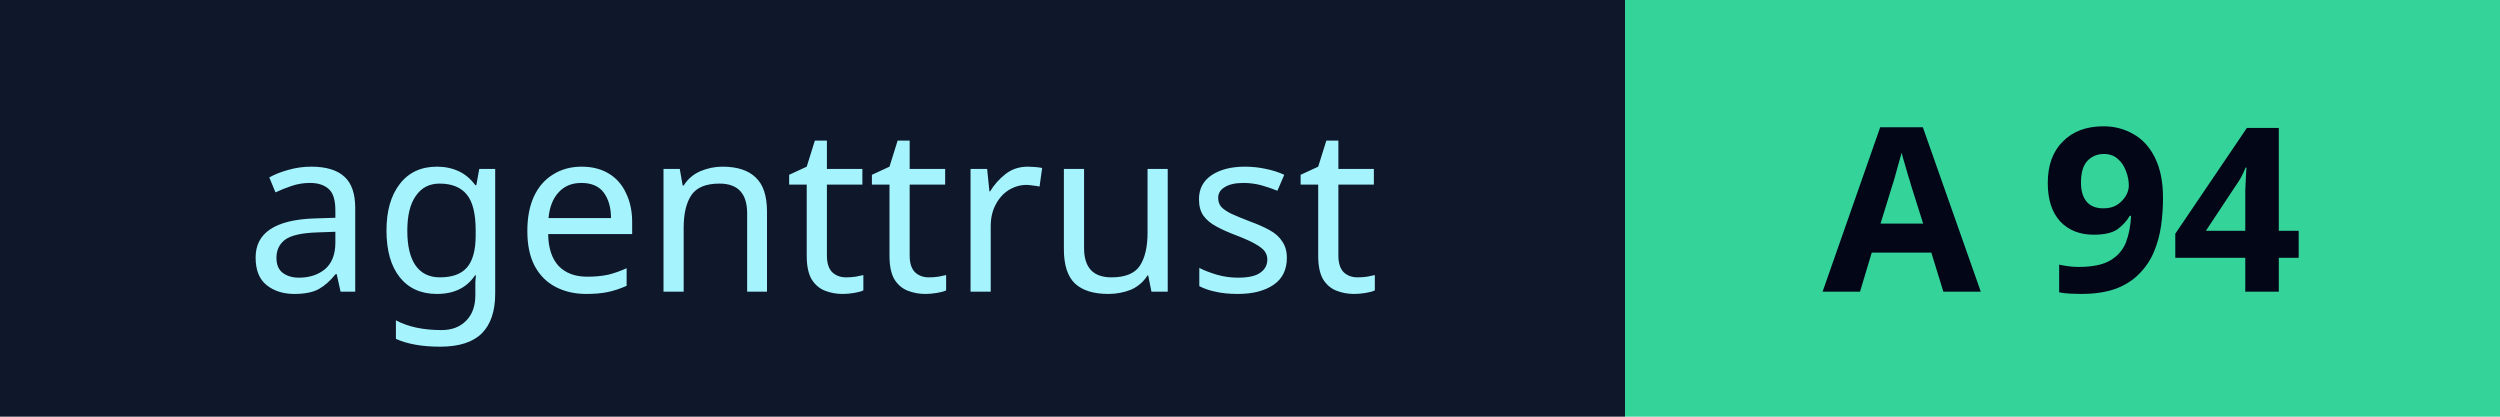
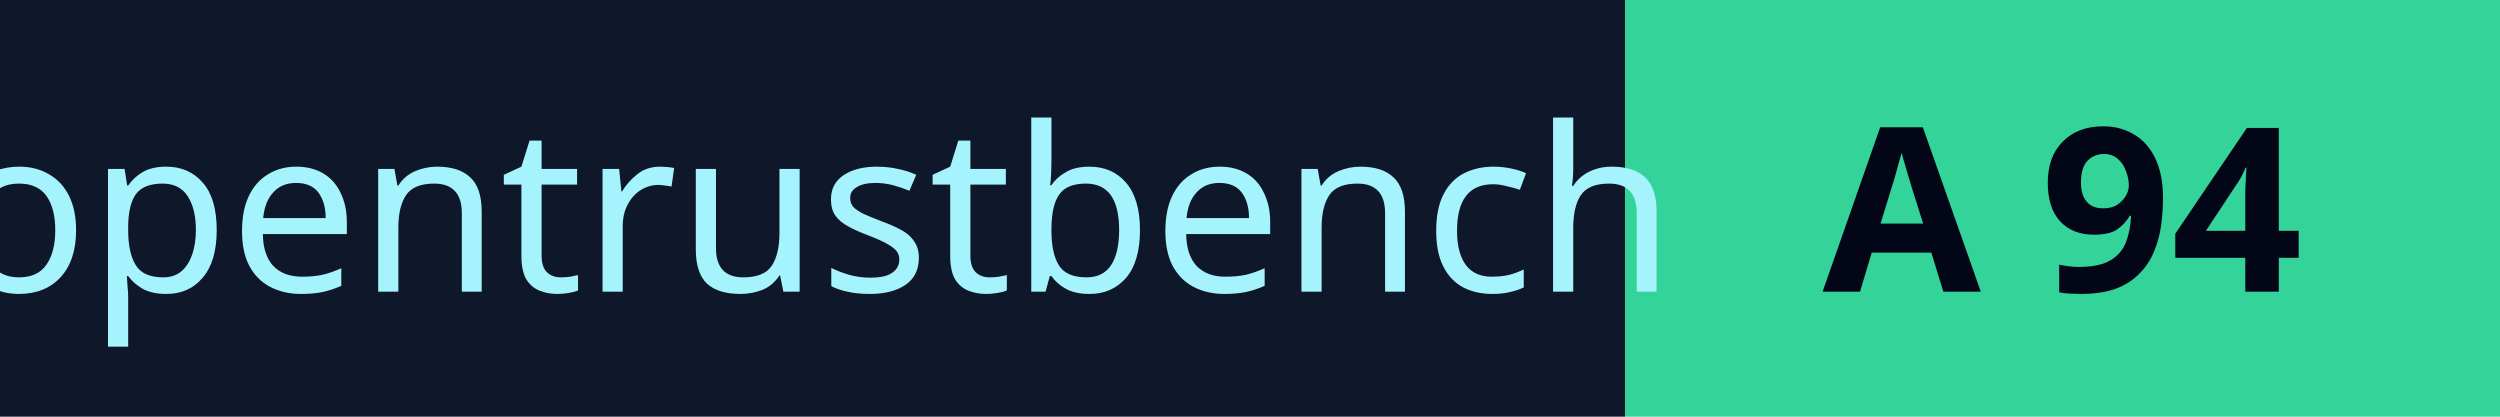
- <svg xmlns="http://www.w3.org/2000/svg" width="120" height="20" role="img" aria-label="AgentTrust A 94/100">
+ <svg xmlns="http://www.w3.org/2000/svg" width="120" height="20" role="img" aria-label="OpenTrustBench A 94/100">
  <rect width="78" height="20" fill="#0f172a" />
  <rect x="78" width="42" height="20" fill="#34d399" />
-   <text x="39" y="14" text-anchor="middle" fill="#a5f3fc" font-family="Verdana,system-ui,sans-serif" font-size="11" textLength="66" lengthAdjust="spacingAndGlyphs">agenttrust</text>
+   <text x="39" y="14" text-anchor="middle" fill="#a5f3fc" font-family="Verdana,system-ui,sans-serif" font-size="11" textLength="66" lengthAdjust="spacingAndGlyphs">opentrustbench</text>
  <text x="99" y="14" text-anchor="middle" fill="#020617" font-family="Verdana,system-ui,sans-serif" font-size="11" font-weight="bold" textLength="32" lengthAdjust="spacingAndGlyphs">A 94</text>
</svg>
